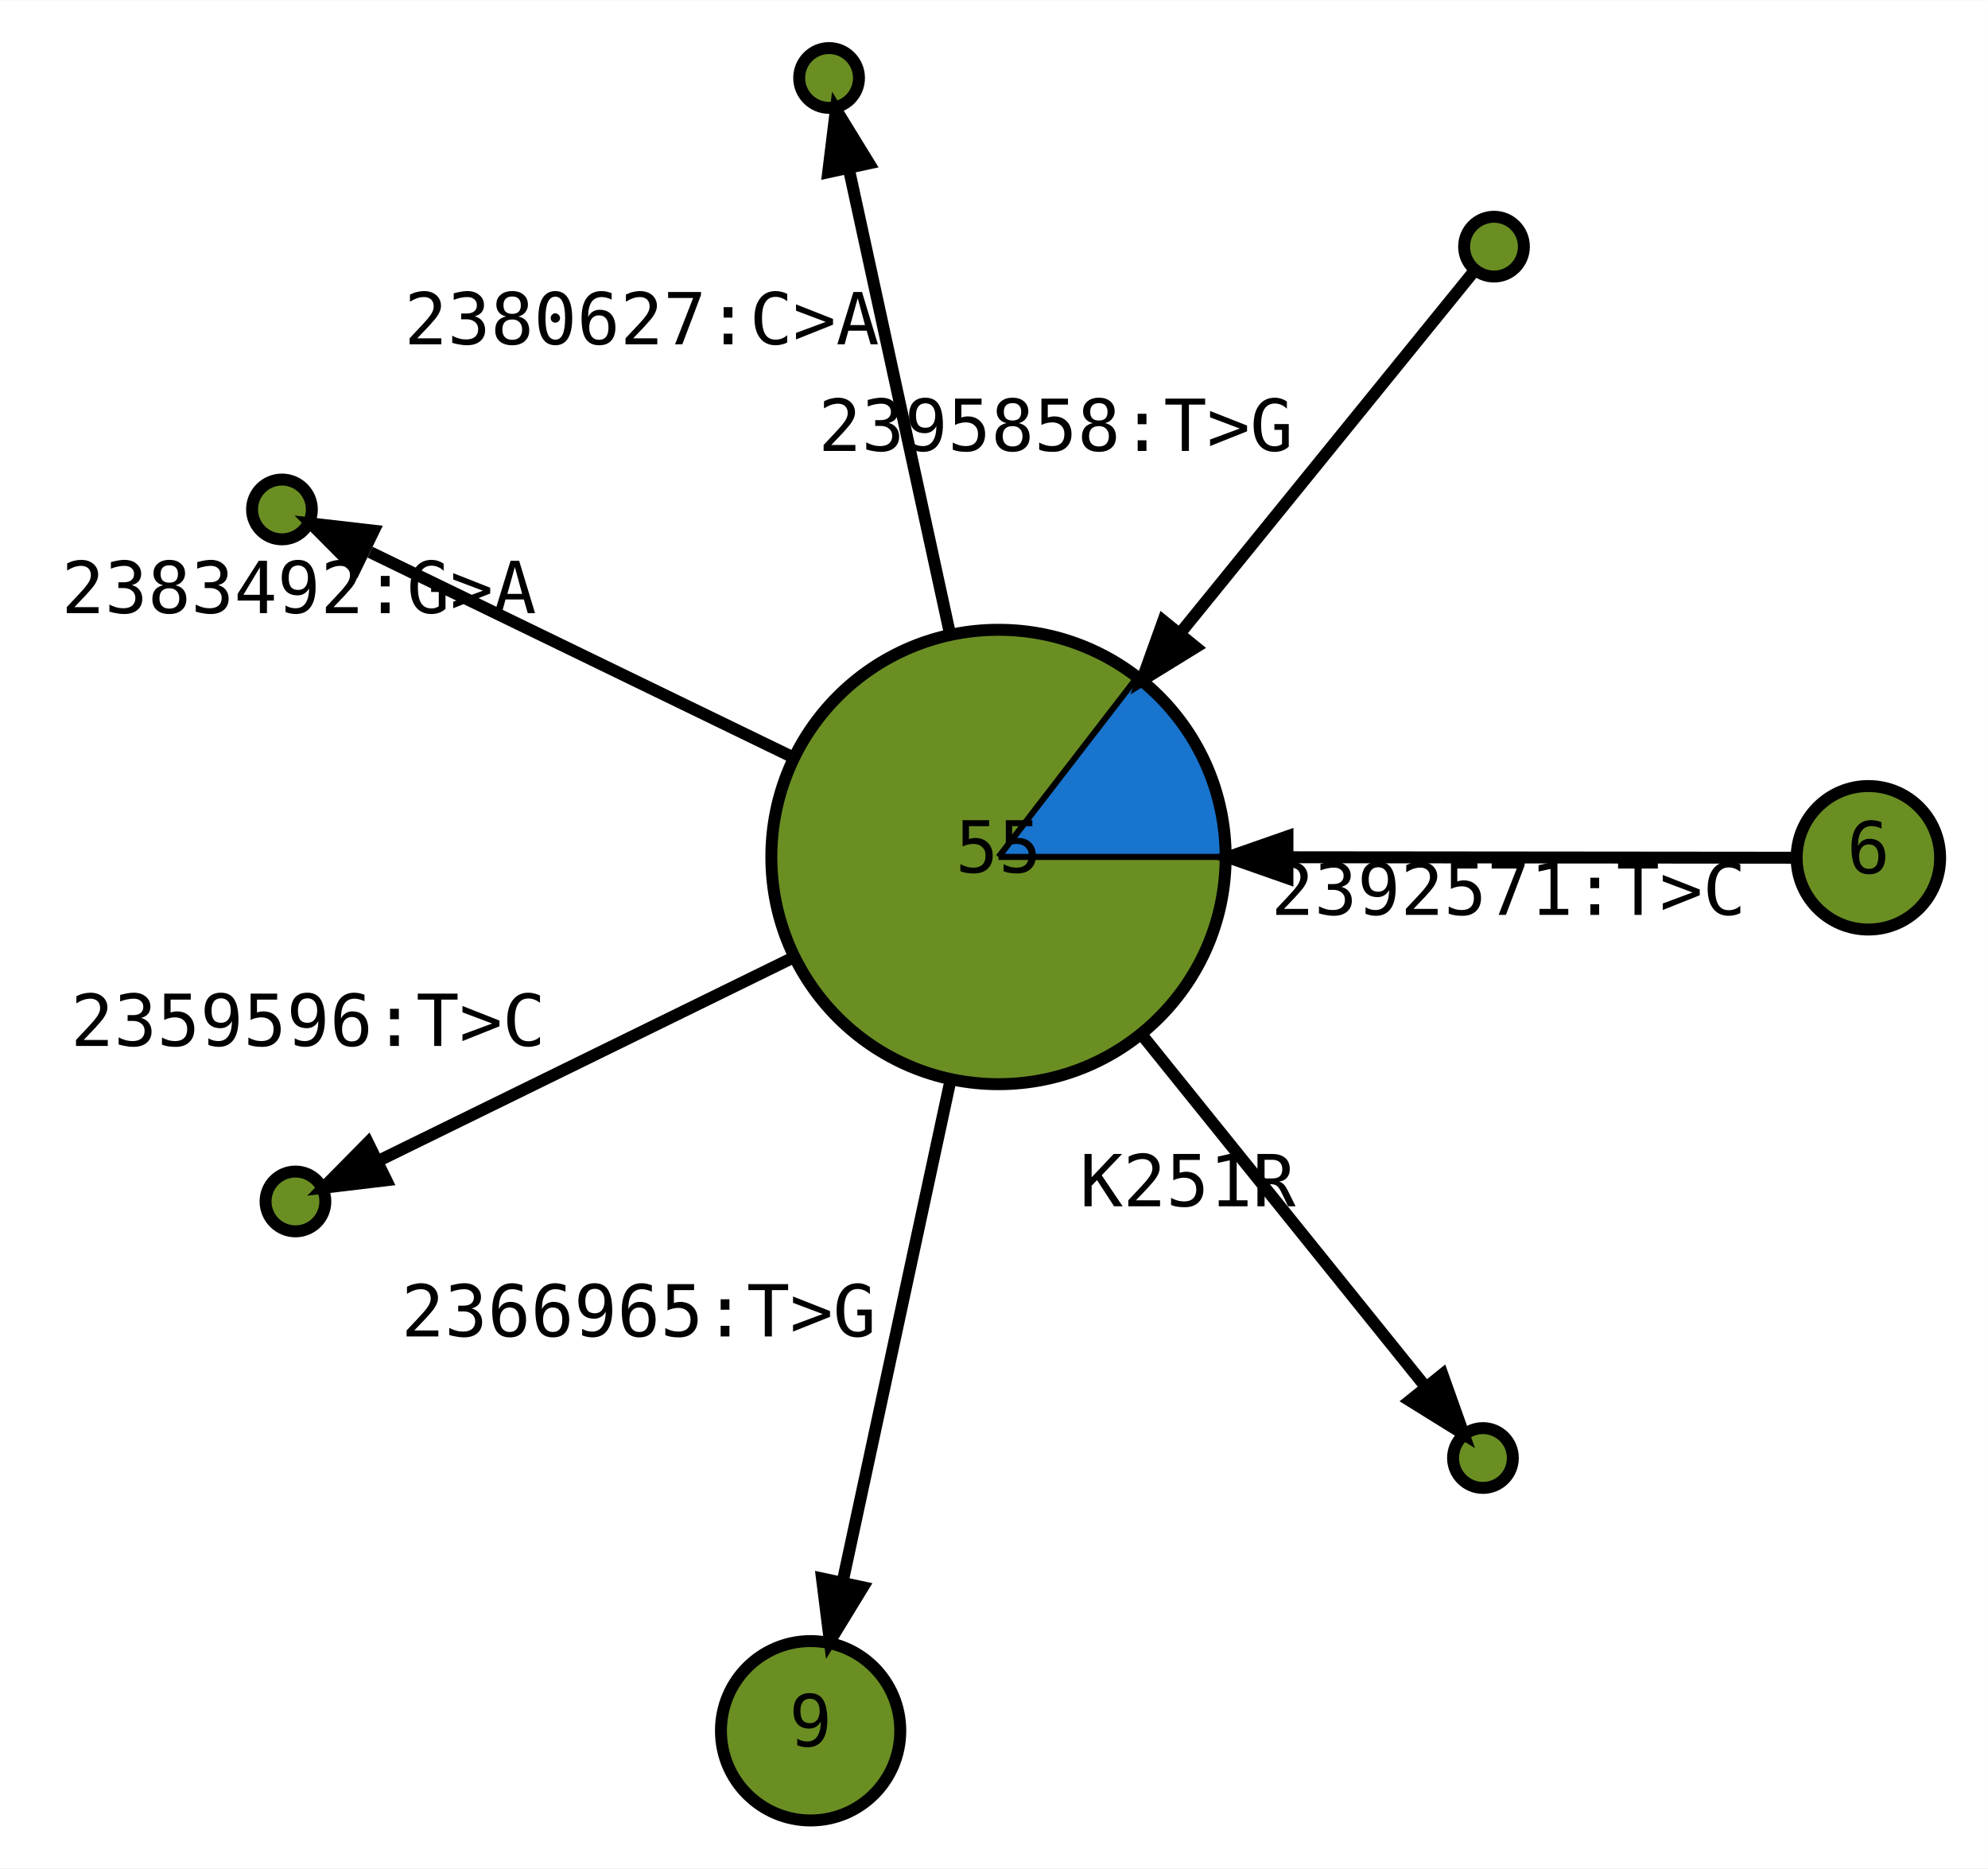
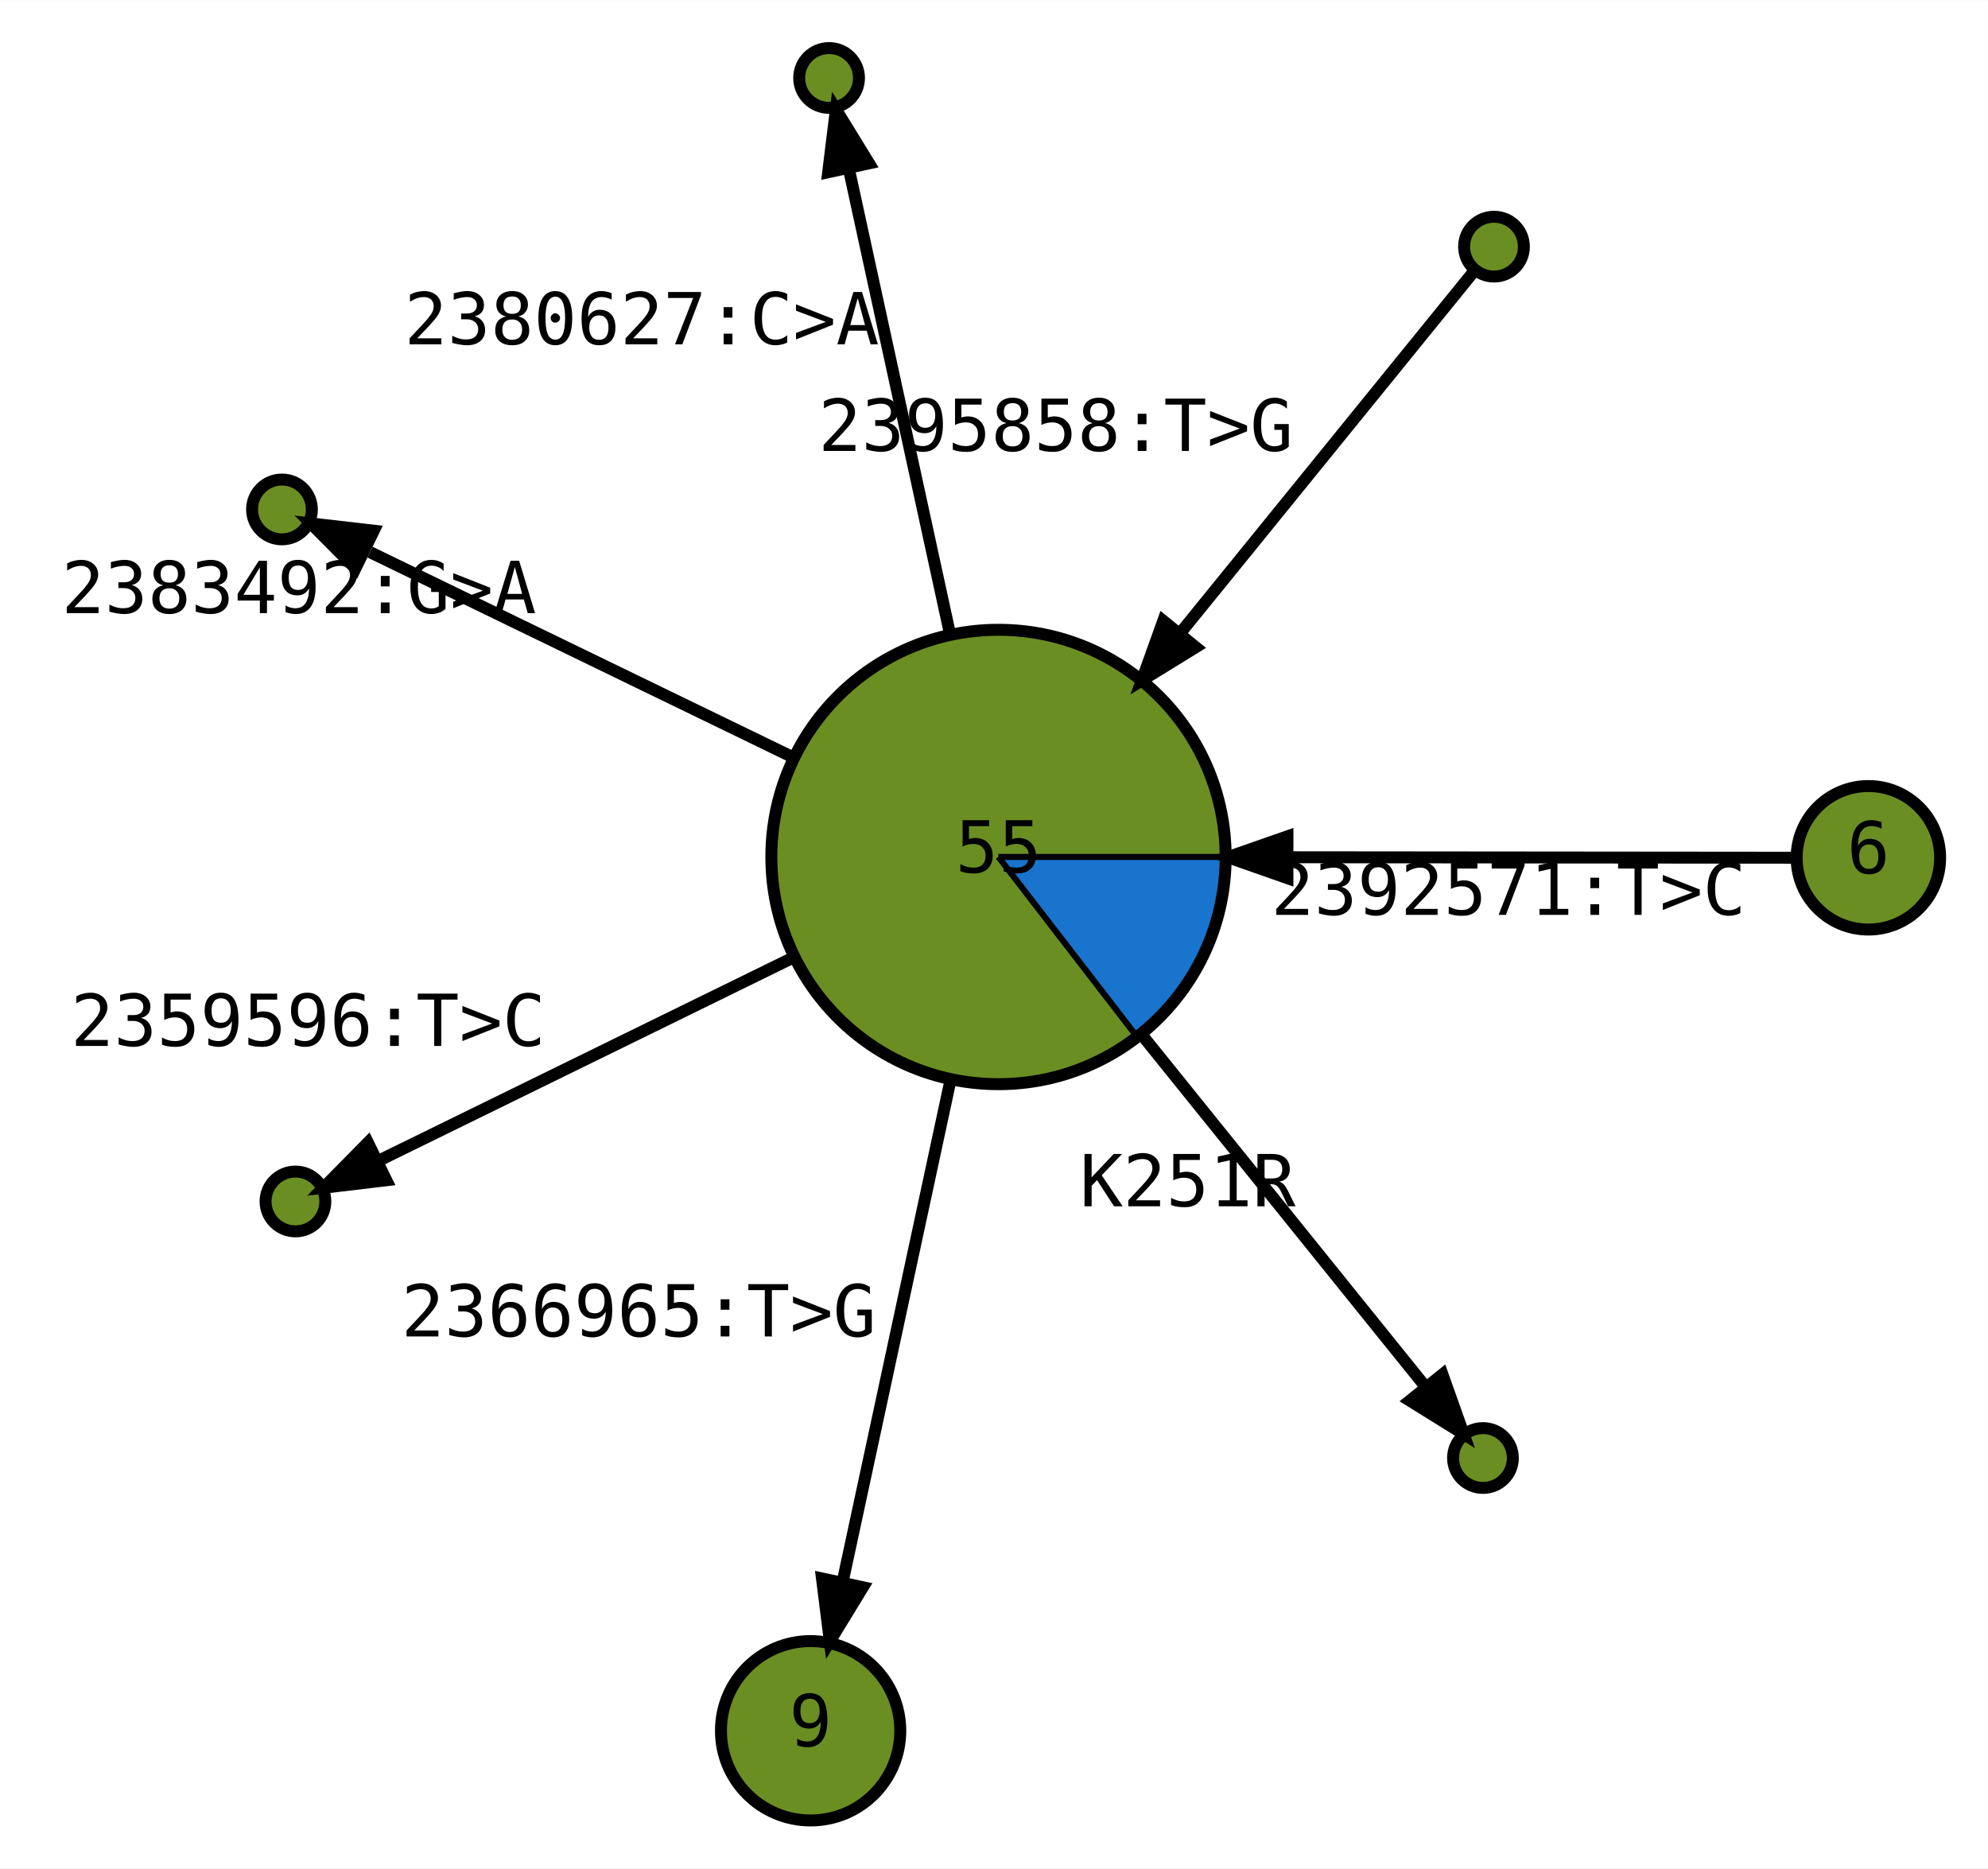
<svg xmlns="http://www.w3.org/2000/svg" width="166pt" height="156pt" viewBox="0.00 0.00 166.29 156.23">
  <g id="graph0" class="graph" transform="scale(1 1) rotate(0) translate(84.2844 72.5217)">
    <polygon fill="white" stroke="none" points="-84.284,83.709 -84.284,-72.522 82.001,-72.522 82.001,83.709 -84.284,83.709" />
    <g id="node1" class="node">
-       <path fill="#1874cd" stroke="black" stroke-width="0.5" d="M-0.763,-0.87C-0.763,-0.87 18.237,-0.87 18.237,-0.87 18.237,-1.594 18.196,-2.317 18.113,-3.036 18.031,-3.755 17.907,-4.469 17.743,-5.174 17.579,-5.879 17.375,-6.574 17.132,-7.255 16.889,-7.937 16.607,-8.604 16.288,-9.254 15.968,-9.903 15.612,-10.534 15.221,-11.143 14.83,-11.751 14.404,-12.337 13.946,-12.898 13.488,-13.458 12.998,-13.992 12.479,-14.496 11.96,-15 11.413,-15.475 10.839,-15.917 10.839,-15.917 -0.763,-0.87 -0.763,-0.87" />
-       <path fill="olivedrab" stroke="black" stroke-width="0.5" d="M-0.763,-0.87C-0.763,-0.87 10.839,-15.917 10.839,-15.917 9.997,-16.566 9.102,-17.143 8.164,-17.643 7.225,-18.142 6.246,-18.562 5.237,-18.898 4.229,-19.234 3.193,-19.484 2.142,-19.647 1.092,-19.81 0.029,-19.884 -1.034,-19.869 -2.097,-19.853 -3.157,-19.749 -4.203,-19.556 -5.249,-19.364 -6.276,-19.084 -7.275,-18.719 -8.274,-18.355 -9.241,-17.907 -10.165,-17.381 -11.089,-16.855 -11.967,-16.252 -12.79,-15.579 -13.613,-14.906 -14.378,-14.165 -15.078,-13.364 -15.777,-12.563 -16.407,-11.704 -16.963,-10.798 -17.518,-9.891 -17.997,-8.94 -18.393,-7.953 -18.79,-6.966 -19.103,-5.948 -19.329,-4.909 -19.555,-3.87 -19.693,-2.814 -19.742,-1.752 -19.792,-0.69 -19.752,0.375 -19.623,1.43 -19.494,2.486 -19.277,3.528 -18.974,4.548 -18.671,5.567 -18.282,6.559 -17.813,7.513 -17.344,8.467 -16.796,9.38 -16.174,10.242 -15.552,11.105 -14.859,11.914 -14.102,12.66 -13.344,13.407 -12.526,14.088 -11.655,14.698 -10.783,15.307 -9.862,15.843 -8.902,16.298 -7.941,16.754 -6.944,17.128 -5.92,17.416 -4.897,17.705 -3.851,17.907 -2.794,18.021 -1.737,18.134 -0.672,18.159 0.39,18.095 1.451,18.03 2.505,17.877 3.541,17.636 4.576,17.395 5.59,17.068 6.571,16.657 7.552,16.247 8.496,15.755 9.395,15.186 10.294,14.618 11.143,13.975 11.934,13.264 12.725,12.554 13.455,11.778 14.116,10.945 14.777,10.113 15.368,9.226 15.88,8.295 16.393,7.363 16.827,6.391 17.177,5.387 17.527,4.383 17.793,3.351 17.97,2.303 18.148,1.254 18.237,0.193 18.237,-0.87 18.237,-0.87 -0.763,-0.87 -0.763,-0.87" />
+       <path fill="olivedrab" stroke="black" stroke-width="0.5" d="M-0.763,-0.87C-0.763,-0.87 18.237,-0.87 18.237,-0.87 18.237,-1.934 18.148,-2.995 17.97,-4.043 17.793,-5.092 17.527,-6.123 17.177,-7.127 16.827,-8.131 16.393,-9.104 15.88,-10.036 15.368,-10.967 14.777,-11.854 14.116,-12.686 13.455,-13.519 12.725,-14.295 11.934,-15.005 11.143,-15.716 10.294,-16.359 9.395,-16.927 8.496,-17.496 7.552,-17.988 6.571,-18.398 5.59,-18.808 4.576,-19.136 3.541,-19.377 2.505,-19.617 1.451,-19.771 0.39,-19.835 -0.672,-19.9 -1.737,-19.875 -2.794,-19.762 -3.851,-19.648 -4.897,-19.446 -5.92,-19.157 -6.944,-18.869 -7.941,-18.494 -8.902,-18.039 -9.862,-17.584 -10.783,-17.048 -11.655,-16.439 -12.526,-15.829 -13.344,-15.148 -14.102,-14.401 -14.859,-13.655 -15.552,-12.846 -16.174,-11.983 -16.796,-11.121 -17.344,-10.208 -17.813,-9.254 -18.282,-8.299 -18.671,-7.308 -18.974,-6.288 -19.277,-5.269 -19.494,-4.226 -19.623,-3.171 -19.752,-2.116 -19.792,-1.051 -19.742,0.011 -19.693,1.073 -19.555,2.129 -19.329,3.168 -19.103,4.207 -18.79,5.225 -18.393,6.212 -17.997,7.199 -17.518,8.15 -16.963,9.057 -16.407,9.964 -15.777,10.822 -15.078,11.623 -14.378,12.424 -13.613,13.165 -12.79,13.838 -11.967,14.511 -11.089,15.114 -10.165,15.64 -9.241,16.166 -8.274,16.614 -7.275,16.979 -6.276,17.343 -5.249,17.623 -4.203,17.816 -3.157,18.008 -2.097,18.113 -1.034,18.128 0.029,18.143 1.092,18.069 2.142,17.906 3.193,17.744 4.229,17.493 5.237,17.157 6.246,16.822 7.225,16.402 8.164,15.902 9.102,15.402 9.997,14.825 10.839,14.176 10.839,14.176 -0.763,-0.87 -0.763,-0.87" />
+       <path fill="#1874cd" stroke="black" stroke-width="0.5" d="M-0.763,-0.87C-0.763,-0.87 10.839,14.176 10.839,14.176 11.413,13.734 11.96,13.259 12.479,12.755 12.998,12.251 13.488,11.717 13.946,11.157 14.404,10.597 14.83,10.011 15.221,9.402 15.612,8.793 15.968,8.162 16.288,7.513 16.607,6.863 16.889,6.196 17.132,5.515 17.375,4.833 17.579,4.138 17.743,3.433 17.907,2.728 18.031,2.014 18.113,1.295 18.196,0.576 18.237,-0.147 18.237,-0.87 18.237,-0.87 -0.763,-0.87 -0.763,-0.87" />
      <ellipse fill="none" stroke="black" cx="-0.763" cy="-0.87" rx="19" ry="19" />
      <text text-anchor="middle" x="-0.763" y="0.43" font-family="monospace" font-size="6.00">55</text>
    </g>
    <g id="node3" class="node">
      <ellipse fill="olivedrab" stroke="black" cx="-16.479" cy="72.209" rx="7.5" ry="7.5" />
      <text text-anchor="middle" x="-16.479" y="73.509" font-family="monospace" font-size="6.00">9</text>
    </g>
    <g id="edge2" class="edge">
      <path fill="none" stroke="black" d="M-4.81,17.949C-7.624,31.033 -11.297,48.116 -13.764,59.588" />
      <polygon fill="black" stroke="black" points="-12.107,60.207 -14.87,64.727 -15.529,59.471 -12.107,60.207" />
      <text text-anchor="middle" x="-30.86" y="39.231" font-family="monospace" font-size="6.00">2366965:T&gt;G</text>
    </g>
    <g id="node4" class="node">
      <ellipse fill="olivedrab" stroke="black" cx="-60.699" cy="-29.936" rx="2.5" ry="2.5" />
    </g>
    <g id="edge3" class="edge">
      <path fill="none" stroke="black" d="M-18.099,-9.278C-29.784,-14.944 -44.606,-22.133 -53.331,-26.364" />
      <polygon fill="black" stroke="black" points="-54.549,-25.009 -58.284,-28.765 -53.022,-28.158 -54.549,-25.009" />
      <text text-anchor="middle" x="-59.284" y="-21.267" font-family="monospace" font-size="6.00">2383492:G&gt;A</text>
    </g>
    <g id="node6" class="node">
      <ellipse fill="olivedrab" stroke="black" cx="-14.934" cy="-66.022" rx="2.5" ry="2.5" />
    </g>
    <g id="edge5" class="edge">
      <path fill="none" stroke="black" d="M-4.862,-19.715C-7.651,-32.539 -11.197,-48.84 -13.251,-58.285" />
      <polygon fill="black" stroke="black" points="-15.01,-58.139 -14.363,-63.397 -11.59,-58.883 -15.01,-58.139" />
      <text text-anchor="middle" x="-30.61" y="-43.748" font-family="monospace" font-size="6.00">2380627:C&gt;A</text>
    </g>
    <g id="node7" class="node">
      <ellipse fill="olivedrab" stroke="black" cx="-59.571" cy="27.94" rx="2.5" ry="2.5" />
    </g>
    <g id="edge6" class="edge">
      <path fill="none" stroke="black" d="M-18.089,7.618C-29.541,13.228 -43.95,20.288 -52.422,24.438" />
      <polygon fill="black" stroke="black" points="-51.969,26.165 -57.229,26.793 -53.509,23.022 -51.969,26.165" />
      <text text-anchor="middle" x="-58.511" y="14.933" font-family="monospace" font-size="6.00">2359596:T&gt;C</text>
    </g>
    <g id="node8" class="node">
      <ellipse fill="olivedrab" stroke="black" cx="39.76" cy="49.397" rx="2.5" ry="2.5" />
    </g>
    <g id="edge7" class="edge">
      <path fill="none" stroke="black" d="M11.176,13.94C19.067,23.728 28.997,36.045 34.834,43.287" />
      <polygon fill="black" stroke="black" points="36.371,42.404 38.146,47.395 33.646,44.601 36.371,42.404" />
      <text text-anchor="middle" x="15.059" y="28.341" font-family="monospace" font-size="6.00">K251R</text>
    </g>
    <g id="node2" class="node">
      <ellipse fill="olivedrab" stroke="black" cx="72.001" cy="-0.802" rx="6" ry="6" />
      <text text-anchor="middle" x="72.001" y="0.498" font-family="monospace" font-size="6.00">6</text>
    </g>
    <g id="edge1" class="edge">
      <path fill="none" stroke="black" d="M65.797,-0.808C56.553,-0.817 38.653,-0.833 23.742,-0.847" />
      <polygon fill="black" stroke="black" points="23.404,0.902 18.405,-0.852 23.407,-2.598 23.404,0.902" />
      <text text-anchor="middle" x="41.89" y="3.97" font-family="monospace" font-size="6.00">2392571:T&gt;C</text>
    </g>
    <g id="node5" class="node">
      <ellipse fill="olivedrab" stroke="black" cx="40.684" cy="-51.915" rx="2.5" ry="2.5" />
    </g>
    <g id="edge4" class="edge">
      <path fill="none" stroke="black" d="M38.903,-49.722C34.708,-44.555 23.857,-31.192 14.564,-19.746" />
      <polygon fill="black" stroke="black" points="15.736,-18.413 11.225,-15.635 13.018,-20.619 15.736,-18.413" />
      <text text-anchor="middle" x="4.024" y="-34.83" font-family="monospace" font-size="6.00">2395858:T&gt;G</text>
    </g>
  </g>
</svg>
